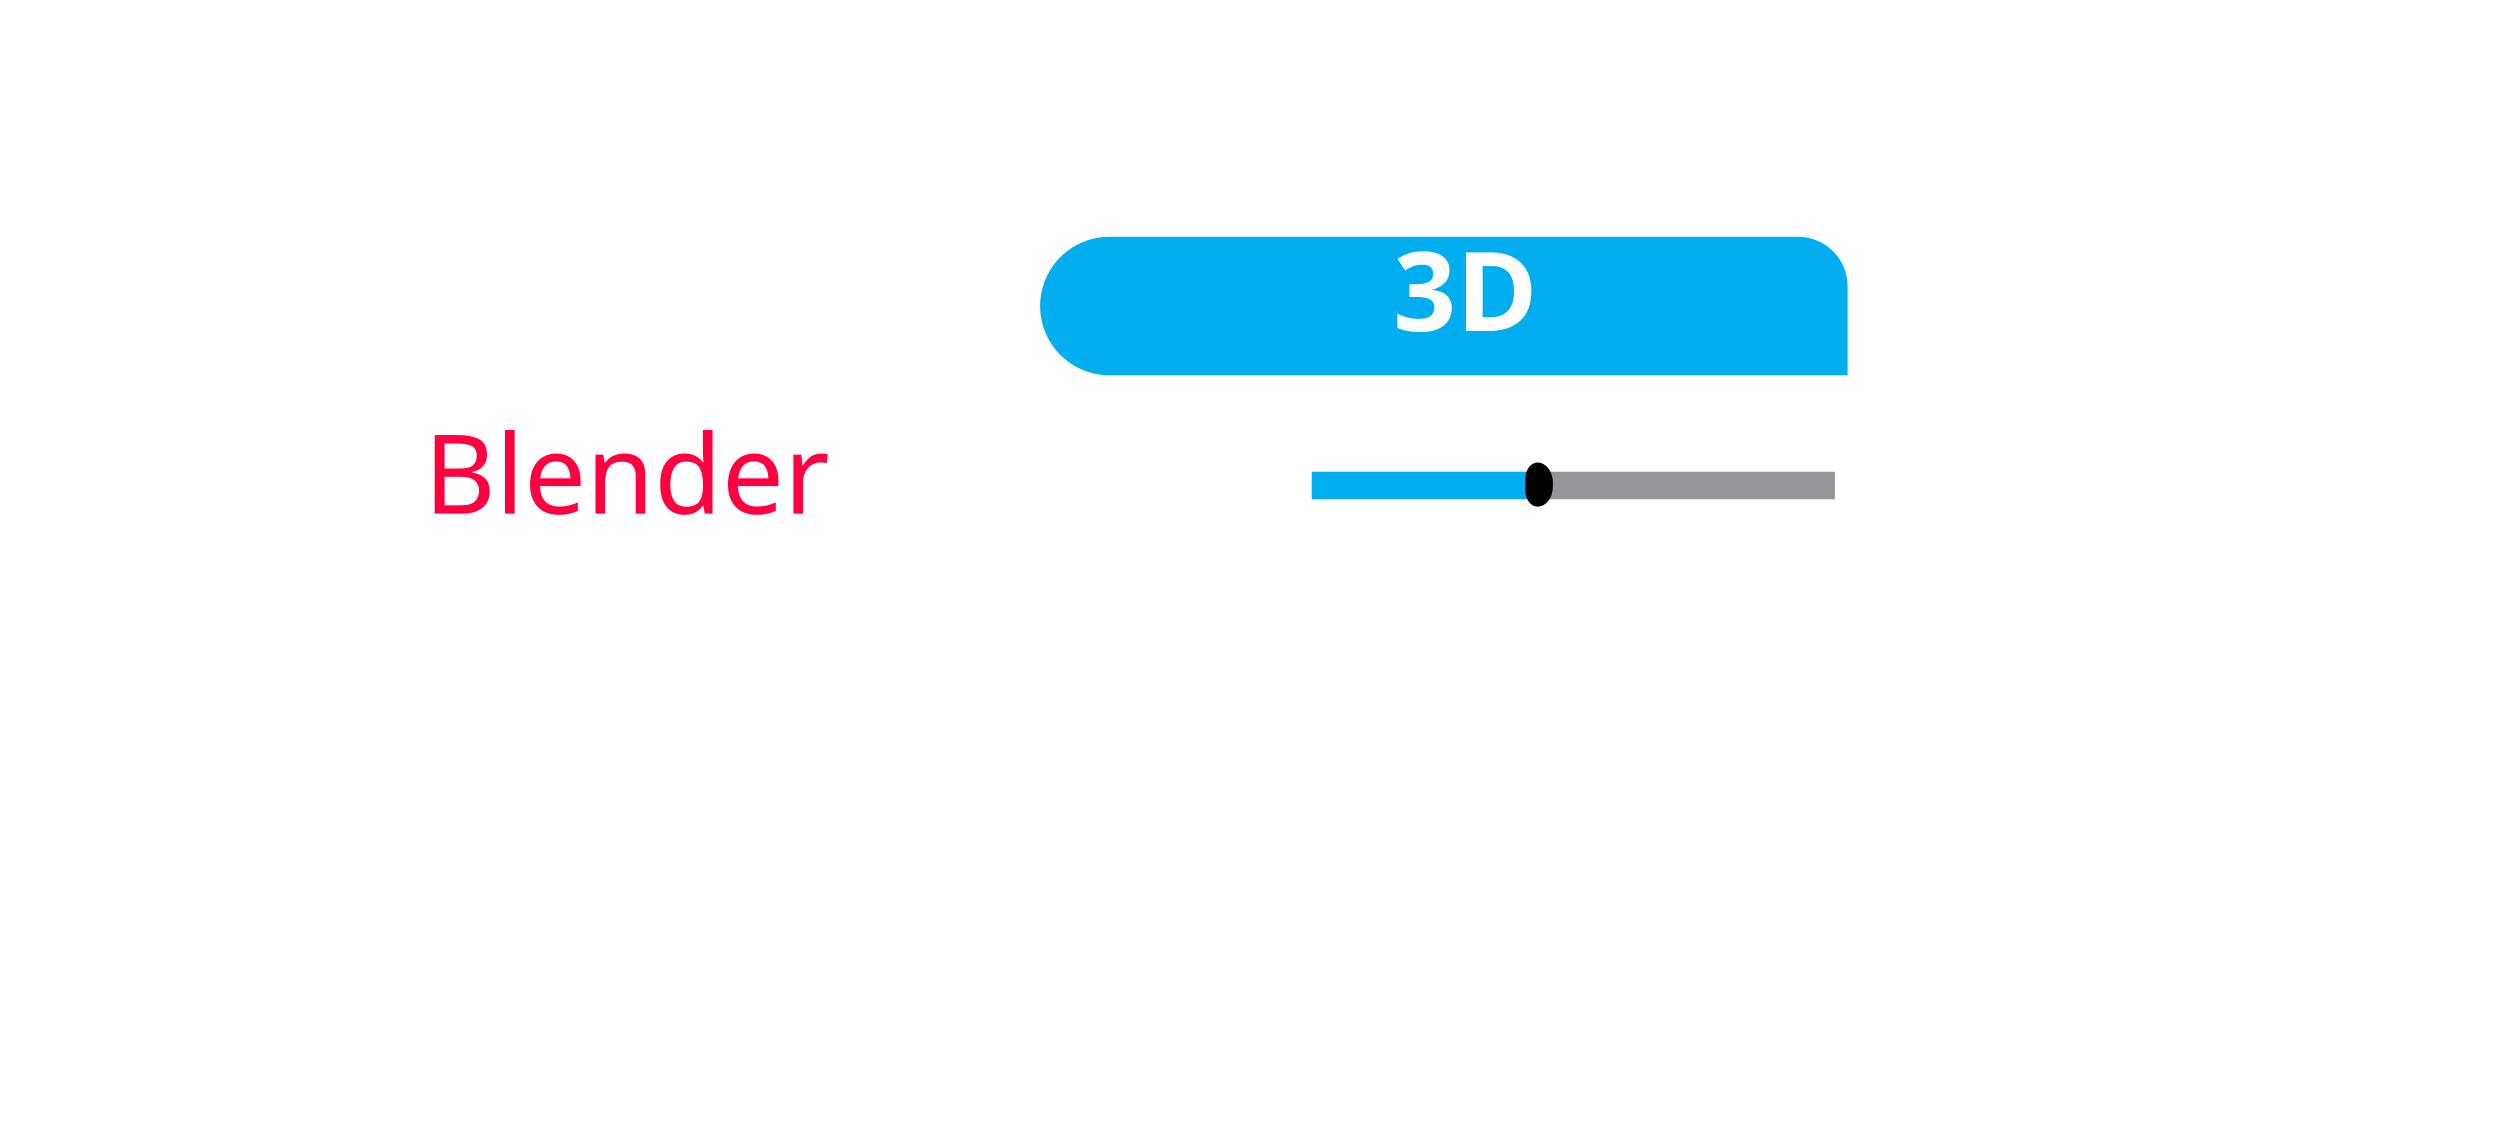
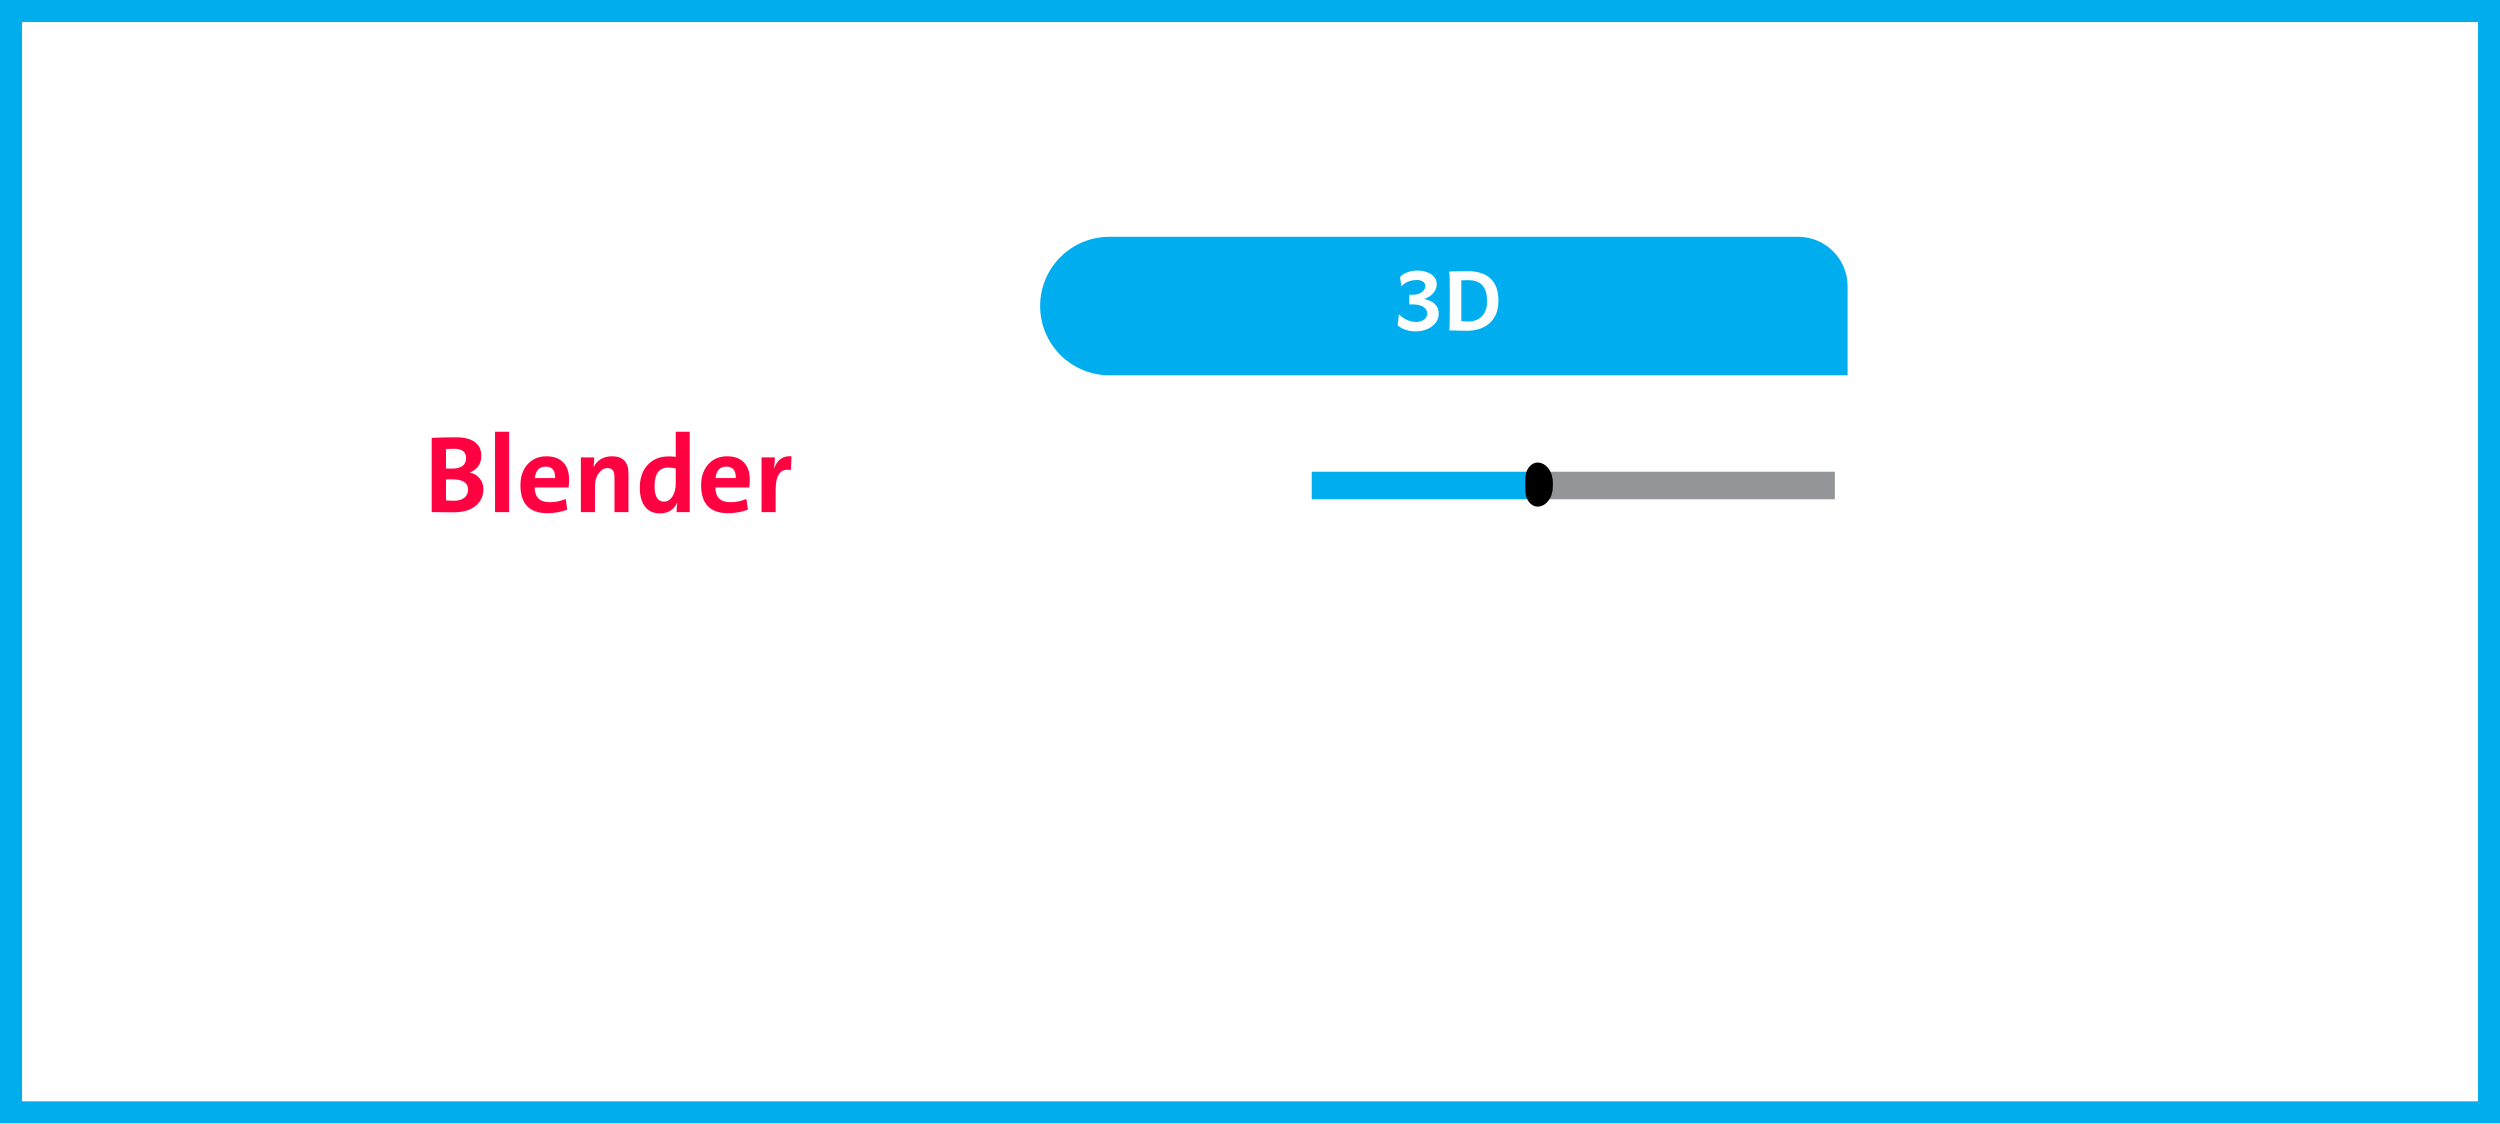
<svg xmlns="http://www.w3.org/2000/svg" width="454" height="204" viewBox="0 0 454 204" fill="none">
  <path d="M201.462 43H326.541C327.72 43 328.889 43.232 329.978 43.684C331.068 44.135 332.059 44.797 332.893 45.631C333.727 46.465 334.389 47.456 334.84 48.545C335.291 49.635 335.524 50.803 335.524 51.983V68.152H201.462C198.126 68.152 194.928 66.827 192.569 64.469C190.211 62.11 188.886 58.911 188.886 55.576C188.886 52.241 190.211 49.042 192.569 46.683C194.928 44.325 198.126 43 201.462 43Z" fill="#00AEEF" />
-   <text fill="#FEFEFE" xml:space="preserve" style="white-space: pre" font-family="Harmattan" font-size="20" font-weight="bold" letter-spacing="0em">
-     <tspan x="253" y="60.116">3D </tspan>
-   </text>
+   <path d="M257.062 60.176C256.411 60.176 255.799 60.078 255.227 59.883C254.66 59.688 254.185 59.411 253.801 59.053L254.055 57.041C254.458 57.49 254.937 57.842 255.49 58.096C256.05 58.343 256.623 58.467 257.209 58.467C257.73 58.467 258.189 58.327 258.586 58.047C258.983 57.767 259.182 57.383 259.182 56.895C259.182 56.439 258.957 56.058 258.508 55.752C258.059 55.44 257.417 55.283 256.584 55.283H255.93V53.525H256.584C257.255 53.525 257.801 53.359 258.225 53.027C258.648 52.695 258.859 52.331 258.859 51.934C258.859 51.602 258.706 51.338 258.4 51.143C258.094 50.947 257.759 50.85 257.395 50.85C256.828 50.85 256.307 50.934 255.832 51.103C255.357 51.266 254.911 51.559 254.494 51.982L254.24 50.303C254.533 49.964 254.966 49.684 255.539 49.463C256.112 49.242 256.704 49.131 257.316 49.131C258.371 49.131 259.234 49.355 259.904 49.805C260.575 50.254 260.91 50.869 260.91 51.65C260.91 52.1 260.786 52.513 260.539 52.891C260.292 53.262 259.986 53.571 259.621 53.818C259.263 54.059 258.911 54.215 258.566 54.287C258.911 54.346 259.296 54.466 259.719 54.648C260.142 54.831 260.507 55.111 260.812 55.488C261.118 55.866 261.271 56.383 261.271 57.041C261.271 57.614 261.086 58.138 260.715 58.613C260.35 59.089 259.852 59.469 259.221 59.756C258.589 60.036 257.87 60.176 257.062 60.176ZM266.535 60.068C266.288 60.068 265.975 60.065 265.598 60.059C265.227 60.052 264.855 60.042 264.484 60.029C264.113 60.023 263.801 60.016 263.547 60.01C263.299 60.003 263.176 60 263.176 60C263.228 59.707 263.257 59.261 263.264 58.662C263.277 58.063 263.283 57.399 263.283 56.67V52.676C263.283 51.96 263.277 51.292 263.264 50.674C263.257 50.055 263.228 49.6 263.176 49.307C263.397 49.294 263.716 49.284 264.133 49.277C264.556 49.264 265.002 49.255 265.471 49.248C265.939 49.242 266.346 49.238 266.691 49.238C267.095 49.238 267.538 49.277 268.02 49.355C268.508 49.434 268.99 49.577 269.465 49.785C269.947 49.993 270.386 50.296 270.783 50.693C271.187 51.09 271.509 51.605 271.75 52.236C271.991 52.868 272.111 53.649 272.111 54.58C272.111 55.674 271.929 56.575 271.564 57.285C271.206 57.995 270.741 58.555 270.168 58.965C269.602 59.368 268.996 59.655 268.352 59.824C267.707 59.987 267.102 60.068 266.535 60.068ZM266.711 58.389C267.258 58.389 267.785 58.268 268.293 58.027C268.807 57.786 269.227 57.399 269.553 56.865C269.885 56.325 270.051 55.612 270.051 54.727C270.051 53.757 269.908 52.992 269.621 52.432C269.335 51.872 268.941 51.475 268.439 51.24C267.945 50.999 267.378 50.879 266.74 50.879C266.538 50.879 266.298 50.882 266.018 50.889C265.744 50.895 265.529 50.905 265.373 50.918V58.31C265.516 58.324 265.702 58.34 265.93 58.359C266.164 58.379 266.424 58.389 266.711 58.389Z" fill="#FEFEFE" />
  <path d="M333.208 85.668H280.208V90.668H333.208V85.668Z" fill="#949598" />
  <path d="M280.208 85.668H238.208V90.668H280.208V85.668Z" fill="#00AEEF" />
  <path d="M279.222 84C279.959 84 280.666 84.383 281.186 85.066C281.707 85.749 282 86.675 282 87.64V88.357C282 88.835 281.929 89.309 281.789 89.751C281.65 90.193 281.445 90.594 281.187 90.933C280.929 91.271 280.623 91.54 280.286 91.723C279.949 91.906 279.587 92 279.222 92C278.93 92 278.641 91.925 278.371 91.778C278.102 91.632 277.856 91.417 277.65 91.146C277.444 90.875 277.28 90.554 277.169 90.2C277.057 89.847 277 89.468 277 89.085V86.912C277 86.14 277.234 85.399 277.651 84.853C278.068 84.307 278.633 84 279.222 84Z" fill="black" />
-   <text fill="#FF0040" xml:space="preserve" style="white-space: pre" font-family="Bahij TheSansArabic" font-size="20" font-weight="500" letter-spacing="0em">
-     <tspan x="77" y="93.286">Blender </tspan>
-   </text>
+   <path d="M87.781 88.84C87.781 90.005 87.368 90.966 86.541 91.721C85.578 92.6 84.174 93.039 82.332 93.039L80.662 93.019C79.783 93.007 79.028 93 78.397 93V79.523C79.666 79.452 81.16 79.416 82.879 79.416C84.331 79.416 85.447 79.703 86.228 80.275C87.01 80.855 87.4 81.682 87.4 82.756C87.4 84.227 86.72 85.236 85.359 85.783V85.822C86.076 85.972 86.658 86.324 87.107 86.877C87.557 87.437 87.781 88.091 87.781 88.84ZM84.637 83.176C84.637 82.056 83.911 81.496 82.459 81.496C82.042 81.496 81.554 81.509 80.994 81.535V85.08C81.209 85.093 81.564 85.1 82.059 85.1C83.777 85.1 84.637 84.458 84.637 83.176ZM84.998 88.918C84.998 87.668 84.044 87.043 82.137 87.043C81.564 87.043 81.183 87.049 80.994 87.062V90.881C81.639 90.92 82.12 90.939 82.439 90.939C83.266 90.939 83.904 90.751 84.353 90.373C84.783 90.015 84.998 89.53 84.998 88.918ZM89.9 93V78.4H92.459V93H89.9ZM103.348 87.082C103.348 87.674 103.315 88.153 103.25 88.518H97.107C97.107 90.308 98.022 91.203 99.852 91.203C100.815 91.203 101.775 91.008 102.732 90.617L103.006 92.561C101.854 92.984 100.656 93.195 99.412 93.195C96.144 93.195 94.51 91.503 94.51 88.117C94.51 86.587 94.926 85.341 95.76 84.377C96.626 83.368 97.781 82.863 99.227 82.863C100.607 82.863 101.658 83.27 102.381 84.084C103.025 84.82 103.348 85.819 103.348 87.082ZM100.809 86.818C100.848 85.432 100.275 84.738 99.09 84.738C97.931 84.738 97.277 85.432 97.127 86.818H100.809ZM111.59 93V86.643C111.59 85.549 111.176 85.002 110.35 85.002C109.712 85.002 109.168 85.318 108.719 85.949C108.27 86.574 108.045 87.323 108.045 88.195V93H105.486V83.059H107.908C107.908 83.762 107.859 84.354 107.762 84.836H107.791C108.468 83.521 109.594 82.863 111.17 82.863C113.143 82.863 114.129 83.915 114.129 86.018V93H111.59ZM122.869 93C122.869 92.434 122.908 91.88 122.986 91.34H122.947C122.355 92.596 121.31 93.225 119.812 93.225C118.628 93.225 117.719 92.801 117.088 91.955C116.489 91.148 116.189 90.015 116.189 88.557C116.189 86.857 116.655 85.493 117.586 84.465C118.536 83.41 119.826 82.883 121.453 82.883C121.902 82.883 122.322 82.909 122.713 82.961V78.4H125.252V93H122.869ZM122.713 85.061C122.218 84.956 121.769 84.904 121.365 84.904C119.699 84.904 118.865 86.031 118.865 88.283C118.865 90.158 119.435 91.096 120.574 91.096C121.219 91.096 121.743 90.767 122.146 90.109C122.524 89.491 122.713 88.736 122.713 87.844V85.061ZM136.16 87.082C136.16 87.674 136.128 88.153 136.062 88.518H129.92C129.92 90.308 130.835 91.203 132.664 91.203C133.628 91.203 134.588 91.008 135.545 90.617L135.818 92.561C134.666 92.984 133.468 93.195 132.225 93.195C128.956 93.195 127.322 91.503 127.322 88.117C127.322 86.587 127.739 85.341 128.572 84.377C129.438 83.368 130.594 82.863 132.039 82.863C133.419 82.863 134.471 83.27 135.193 84.084C135.838 84.82 136.16 85.819 136.16 87.082ZM133.621 86.818C133.66 85.432 133.087 84.738 131.902 84.738C130.743 84.738 130.089 85.432 129.939 86.818H133.621ZM143.621 85.363C141.779 84.999 140.857 86.19 140.857 88.938V93H138.299V83.059H140.721C140.721 83.69 140.659 84.357 140.535 85.061H140.574C141.186 83.453 142.241 82.72 143.738 82.863L143.621 85.363Z" fill="#FF0040" />
  <path d="M246.967 115.364C246.911 115.11 246.665 114.952 246.435 115.013C246.298 115.074 246.194 115.162 246.135 115.264C246.076 115.366 246.066 115.477 246.106 115.583L246.149 115.771L246.58 115.661L246.153 115.775C246.168 115.852 246.206 115.926 246.265 115.993C246.306 116.045 246.359 116.103 246.417 116.171C246.64 116.405 246.839 116.649 247.011 116.902C247.142 117.124 247.414 117.191 247.617 117.052C247.725 116.961 247.794 116.853 247.818 116.738C247.842 116.624 247.821 116.507 247.758 116.4C247.556 116.092 247.319 115.794 247.048 115.51C247.007 115.465 247.001 115.487 246.992 115.48L246.967 115.364Z" fill="#FFFFFE" />
+   <rect x="2" y="-2" width="450" height="200" transform="matrix(1 0 0 -1 0 200)" stroke="#01ADED" stroke-width="4" />
</svg>
